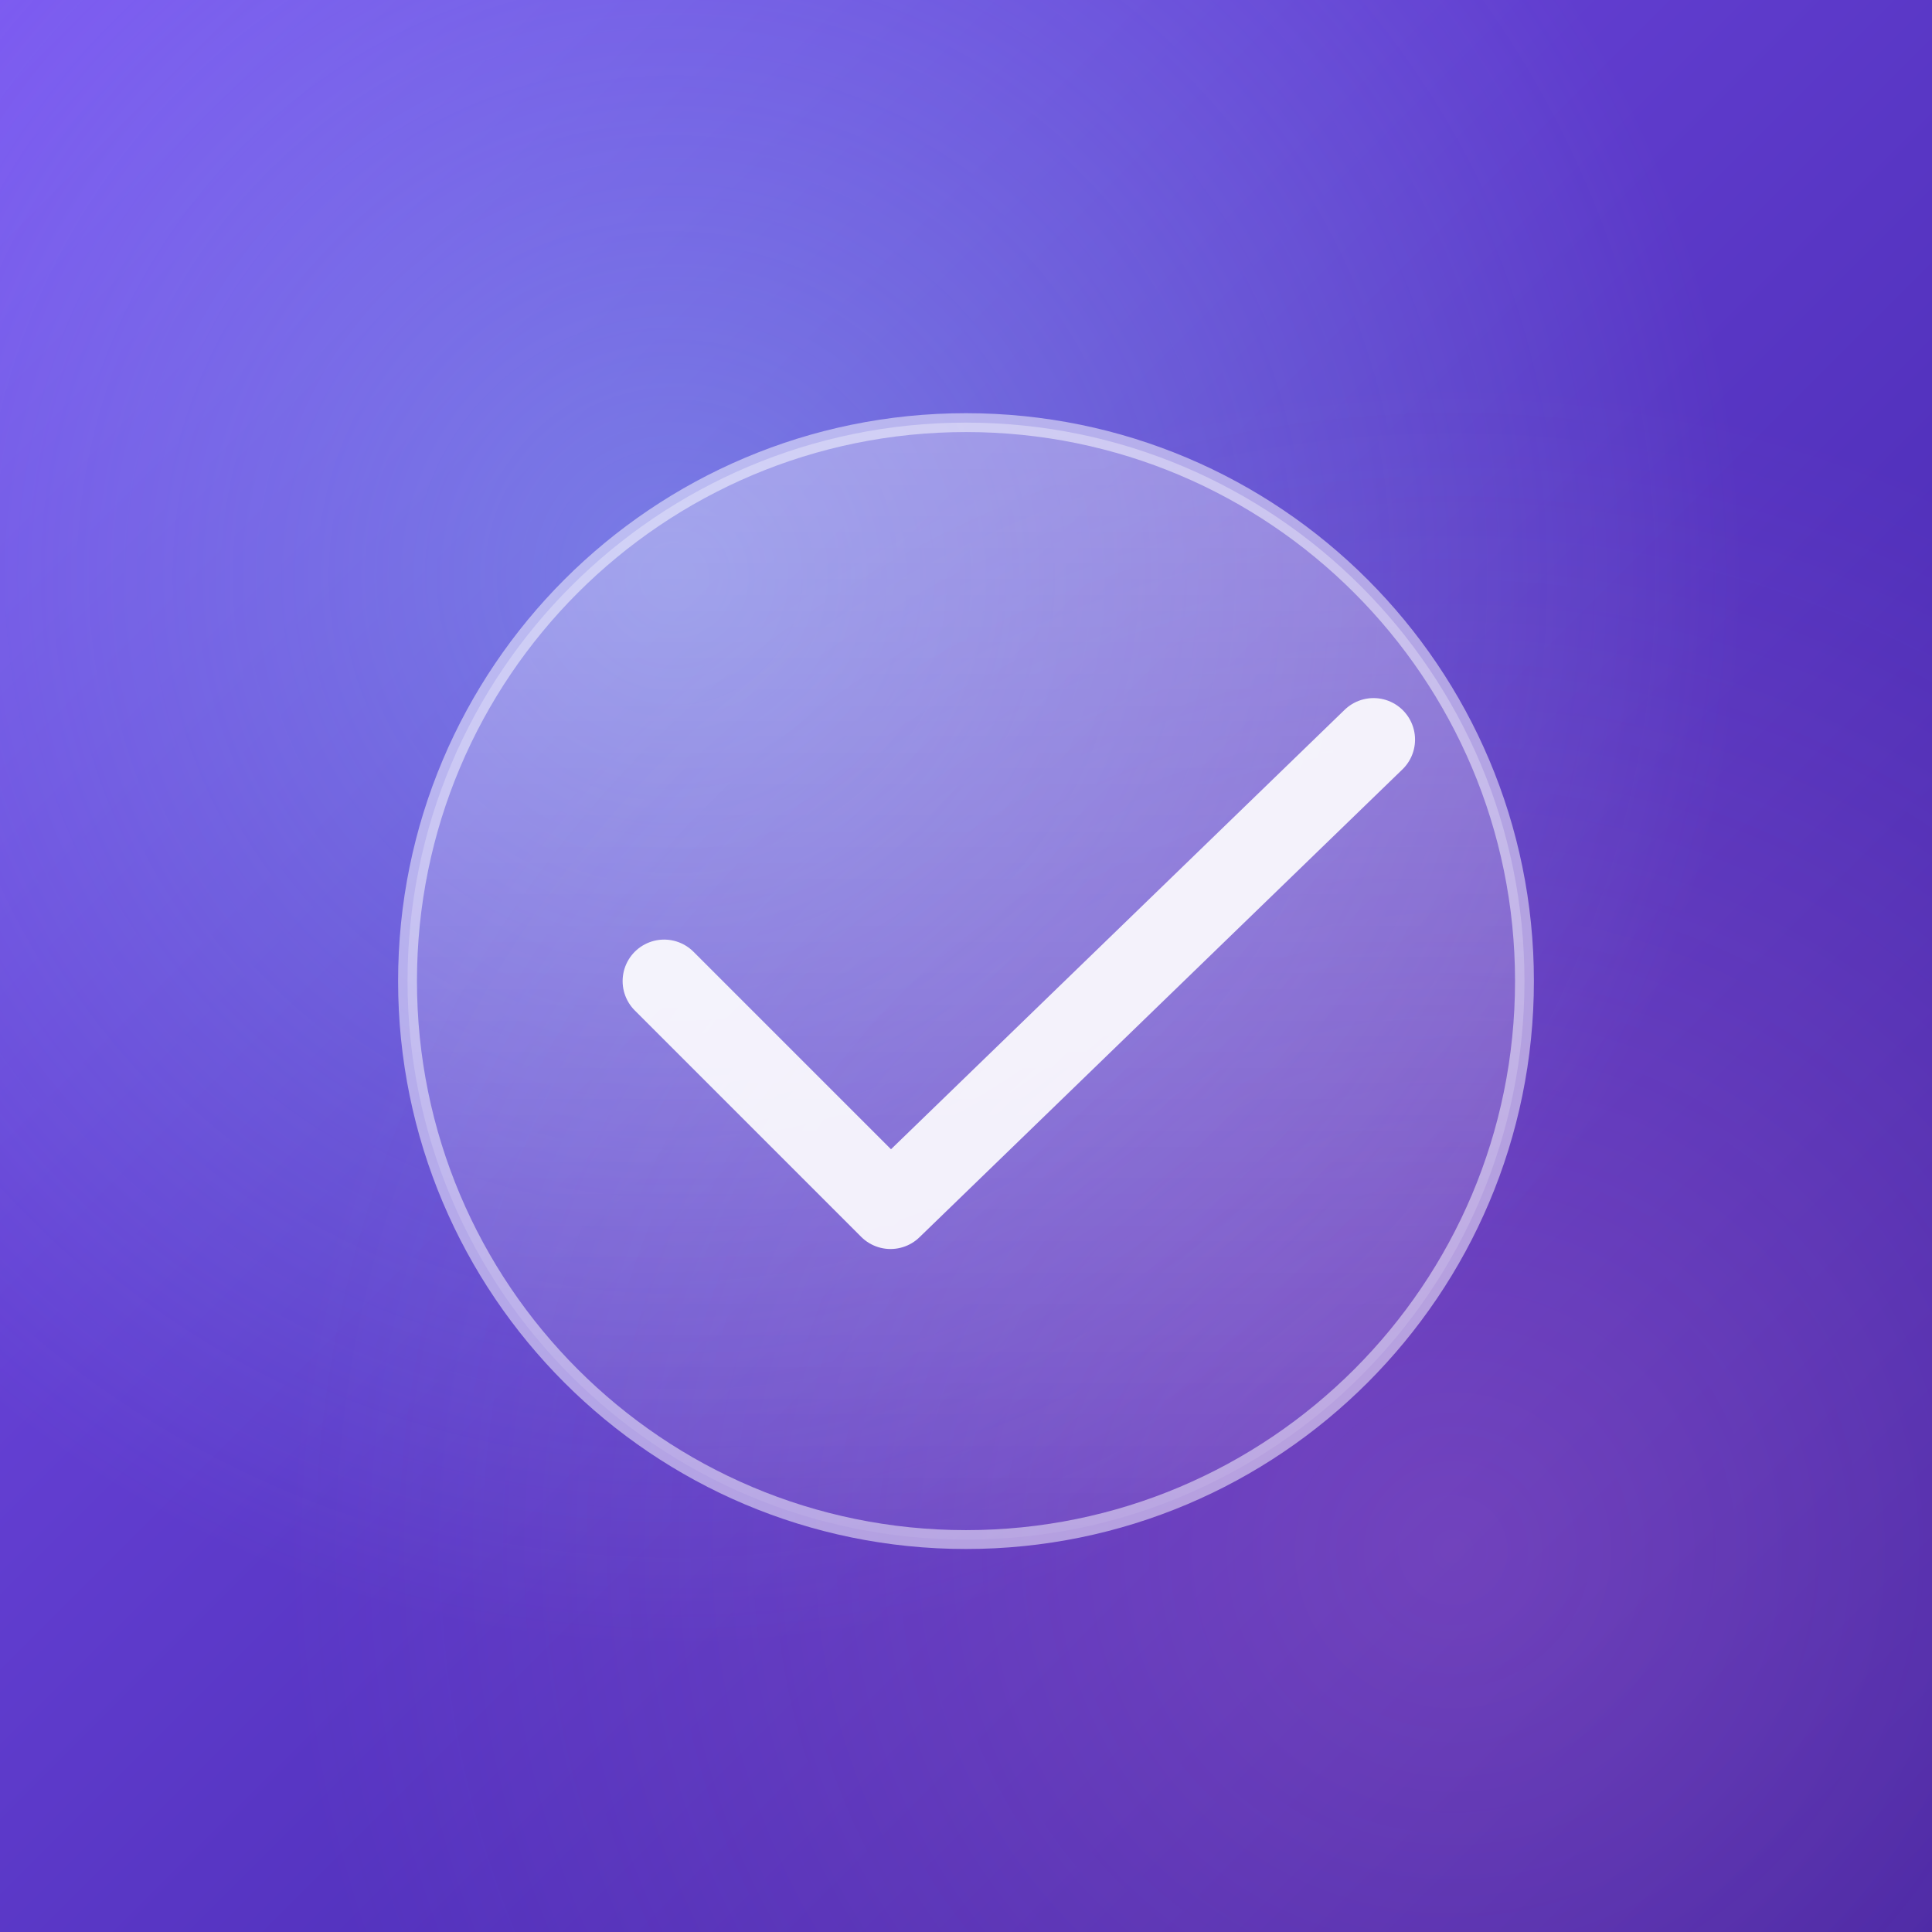
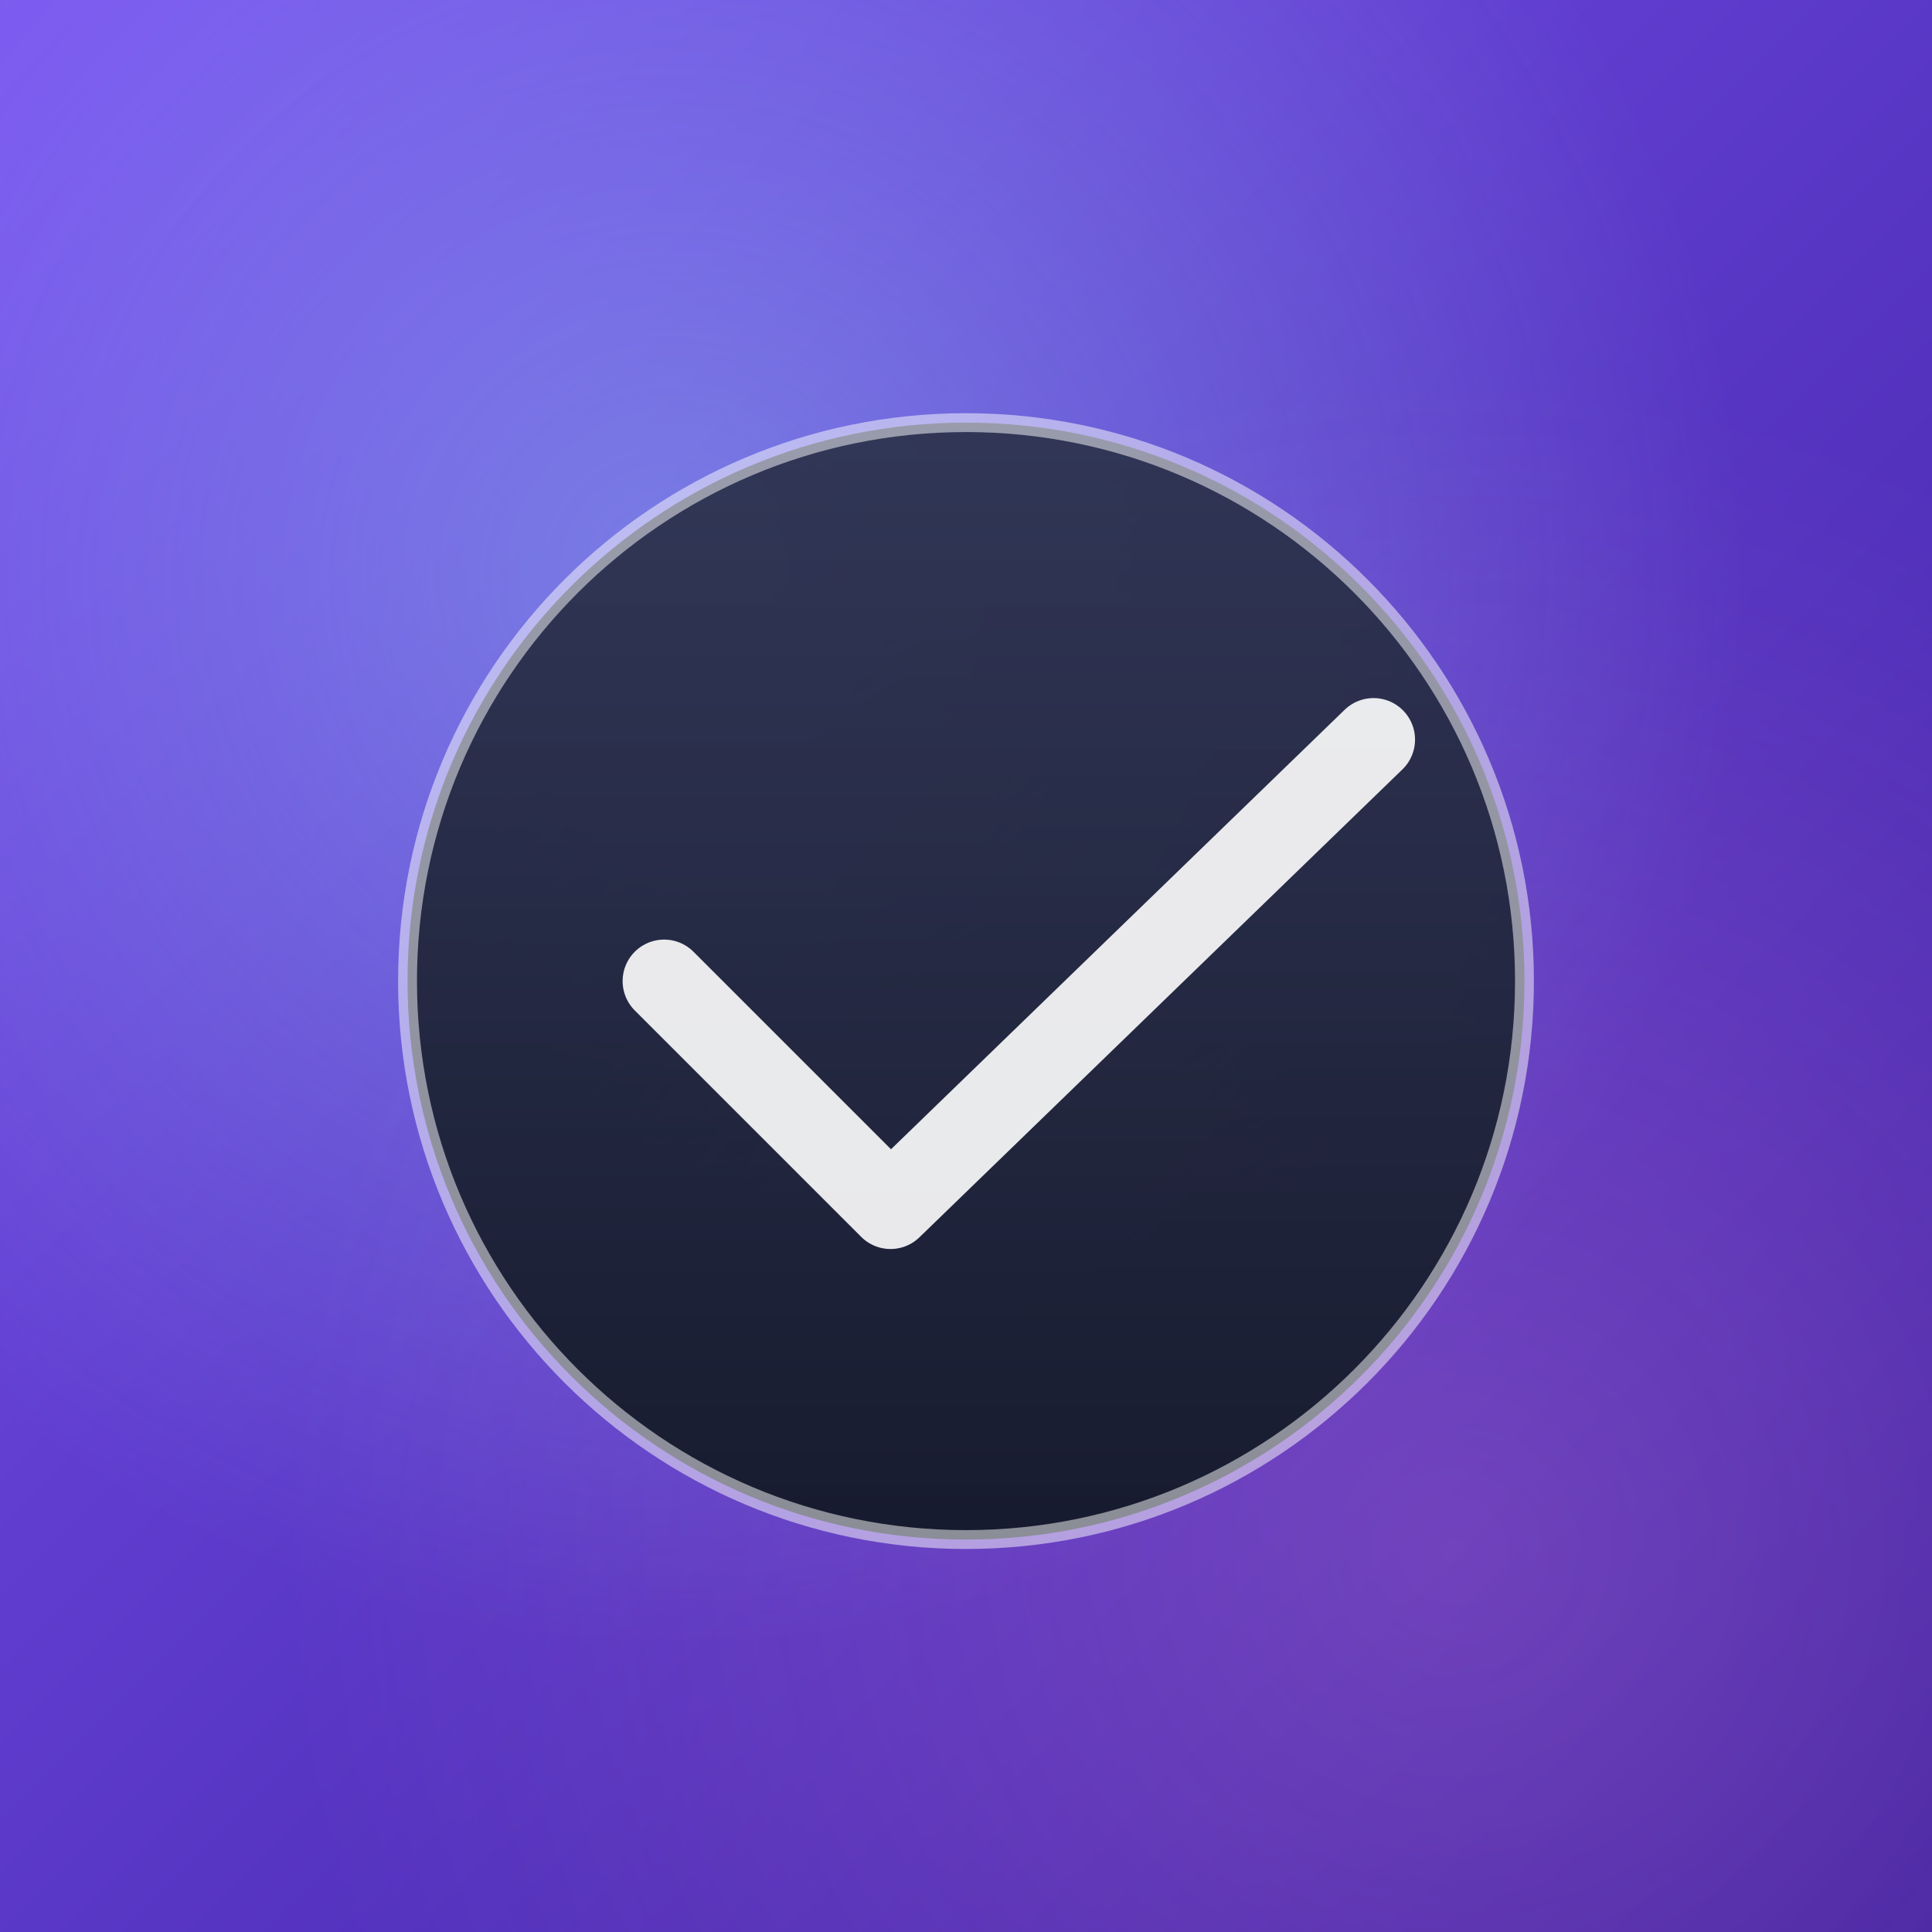
<svg xmlns="http://www.w3.org/2000/svg" viewBox="0 0 256 256" width="256" height="256">
  <defs>
    <linearGradient id="g" x1="0" y1="0" x2="1" y2="1">
      <stop offset="0" stop-color="#7B52F0" />
      <stop offset="1" stop-color="#3A1E9E" />
    </linearGradient>
    <linearGradient id="glass" x1="0" y1="0" x2="0" y2="1">
-       <stop offset="0" stop-color="#ffffff" stop-opacity="0.34" />
-       <stop offset="1" stop-color="#ffffff" stop-opacity="0.06" />
+       <stop offset="0" stop-color="#2E3450" stop-opacity="0.95" />
+       <stop offset="1" stop-color="#151A2B" stop-opacity="0.98" />
    </linearGradient>
    <radialGradient id="blob1" cx="35%" cy="30%" r="55%">
      <stop offset="0" stop-color="#9BE8FF" stop-opacity="0.35" />
      <stop offset="1" stop-color="#9BE8FF" stop-opacity="0" />
    </radialGradient>
    <radialGradient id="blob2" cx="75%" cy="80%" r="60%">
      <stop offset="0" stop-color="#FF9BE8" stop-opacity="0.22" />
      <stop offset="1" stop-color="#FF9BE8" stop-opacity="0" />
    </radialGradient>
  </defs>
  <rect x="0" y="0" width="256" height="256" fill="url(#g)" />
  <rect x="0" y="0" width="256" height="256" fill="url(#blob1)" />
  <rect x="0" y="0" width="256" height="256" fill="url(#blob2)" />
  <g stroke="#ffffff" stroke-opacity="0.9" stroke-width="11" stroke-linecap="round" stroke-linejoin="round" fill="none">
    <circle cx="128" cy="130" r="74" fill="url(#glass)" stroke="#ffffff" stroke-opacity="0.5" stroke-width="2.5" />
    <path d="M88 130 L118 160 L182 98" />
  </g>
</svg>
